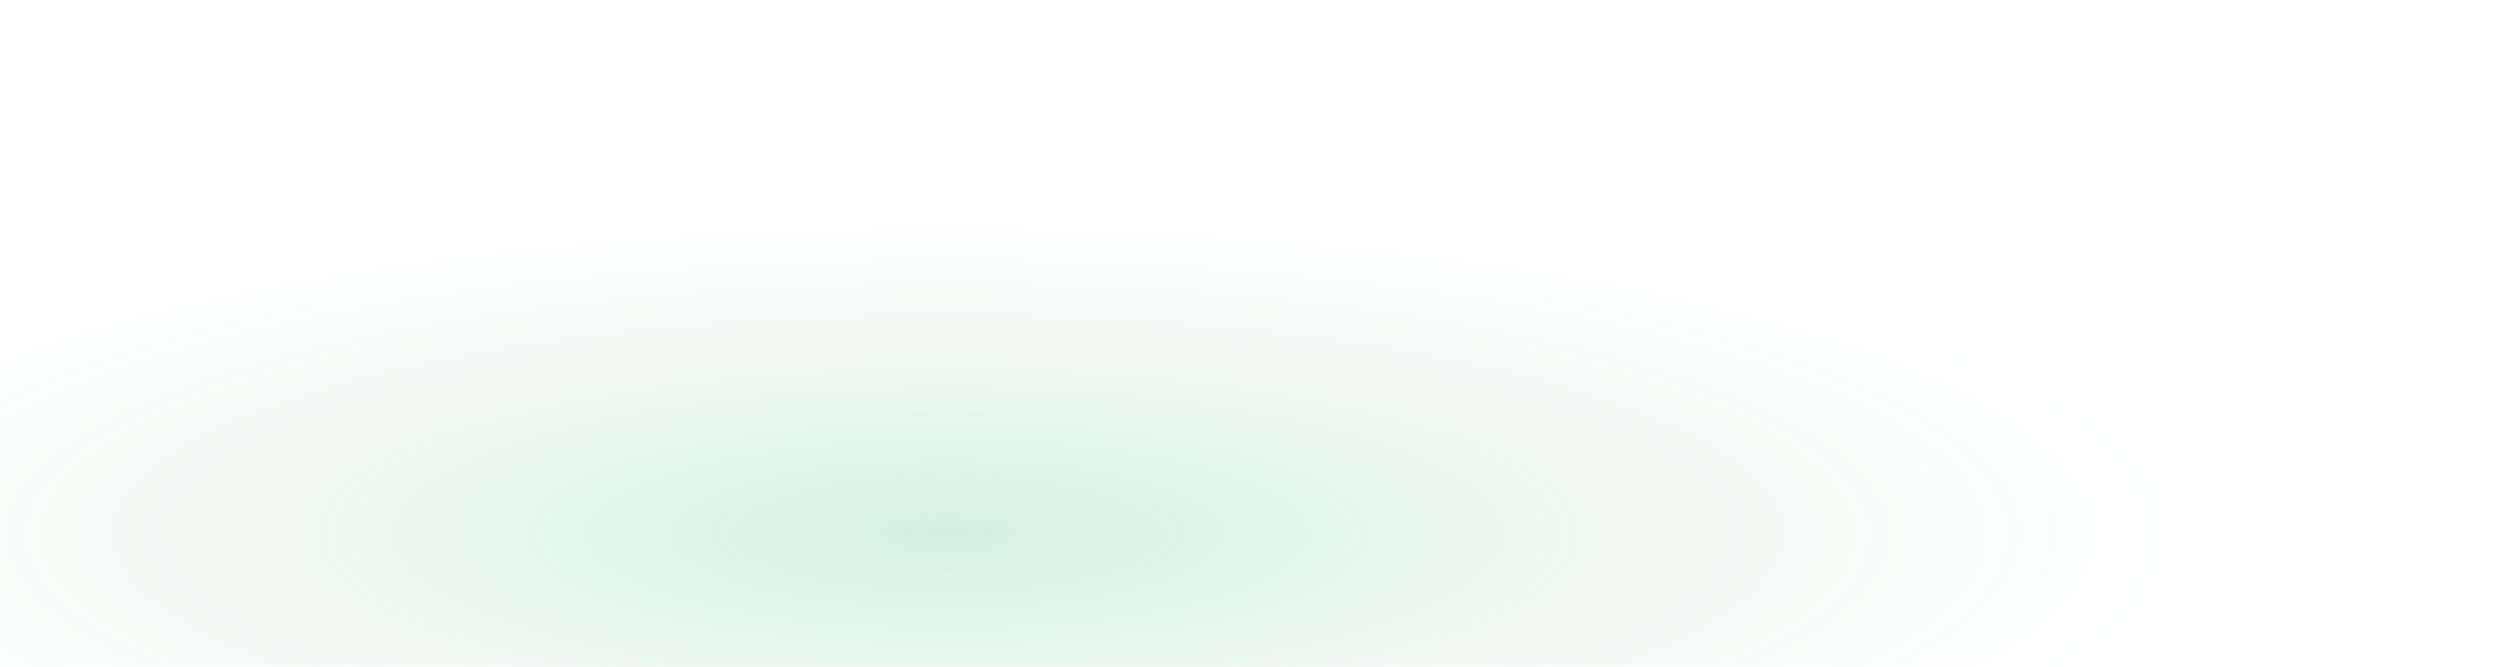
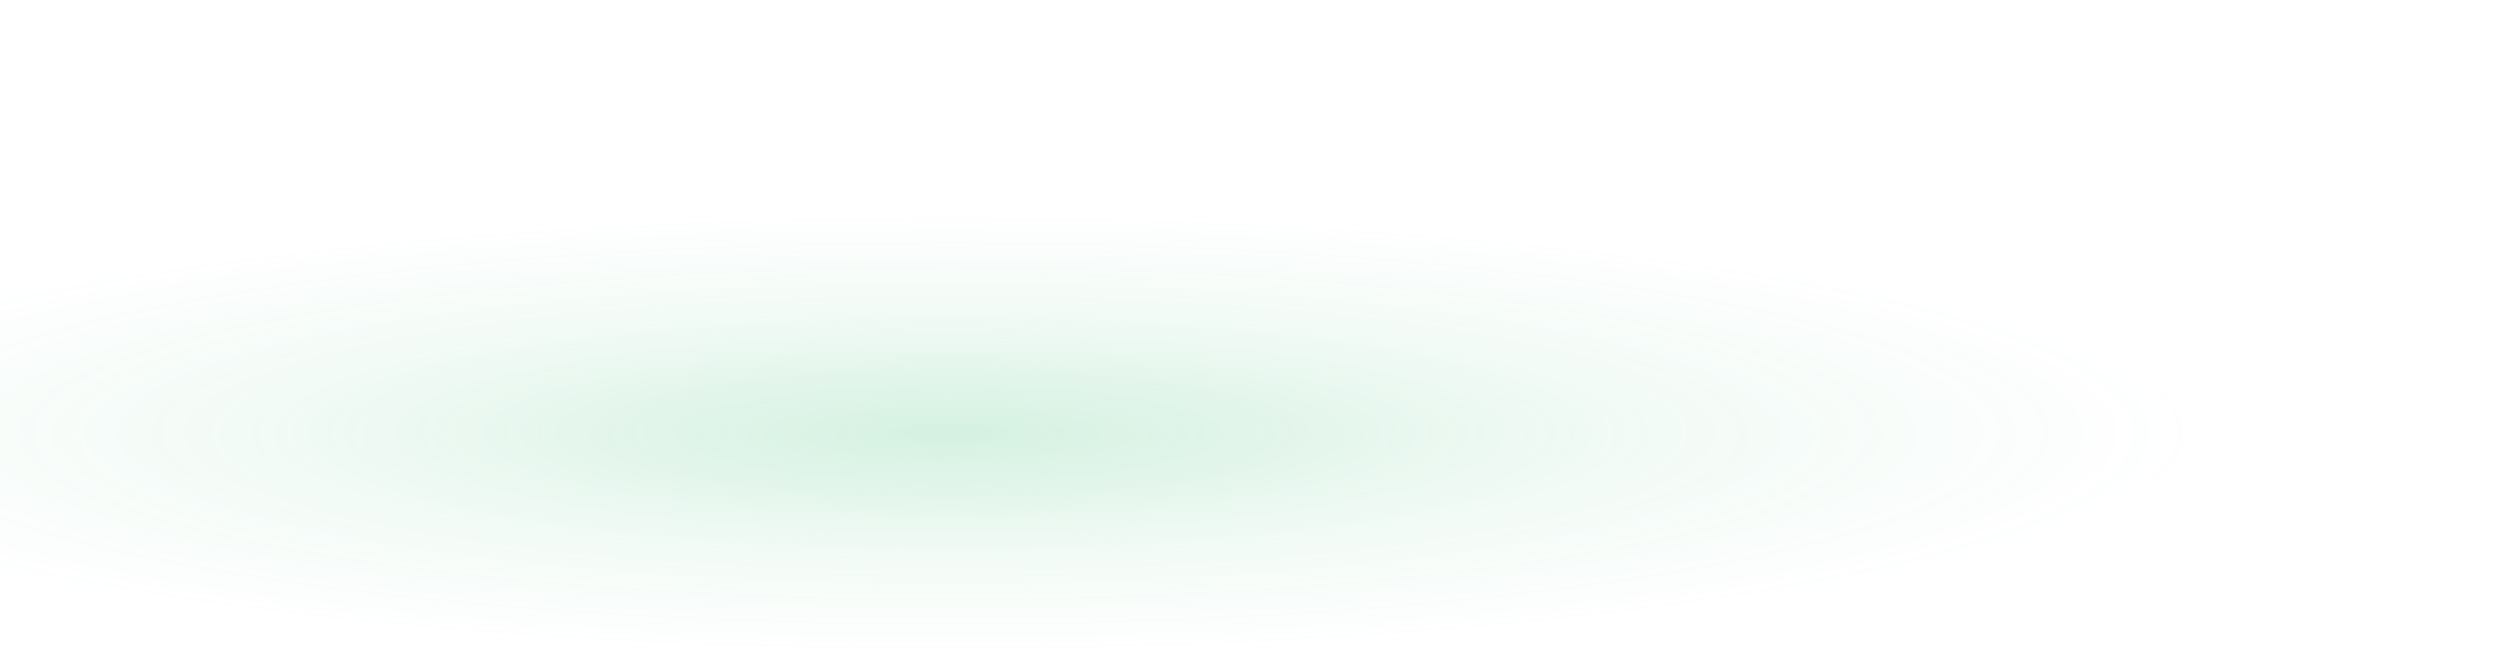
<svg xmlns="http://www.w3.org/2000/svg" width="300" height="80" viewBox="0 0 300 80">
  <defs>
-     <radialGradient id="f" cx=".38" cy=".8" r=".5">
+     <radialGradient id="f" gradientUnits="userSpaceOnUse" cx="114" cy="52" r="150" gradientTransform="translate(0 52) scale(1 .18) translate(0 -52)">
      <stop offset="0" stop-color="#3FBF78" stop-opacity="0.22" />
      <stop offset=".55" stop-color="#3FBF78" stop-opacity="0.066" />
      <stop offset="1" stop-color="#3FBF78" stop-opacity="0" />
    </radialGradient>
  </defs>
  <rect width="300" height="80" fill="url(#f)" />
</svg>
